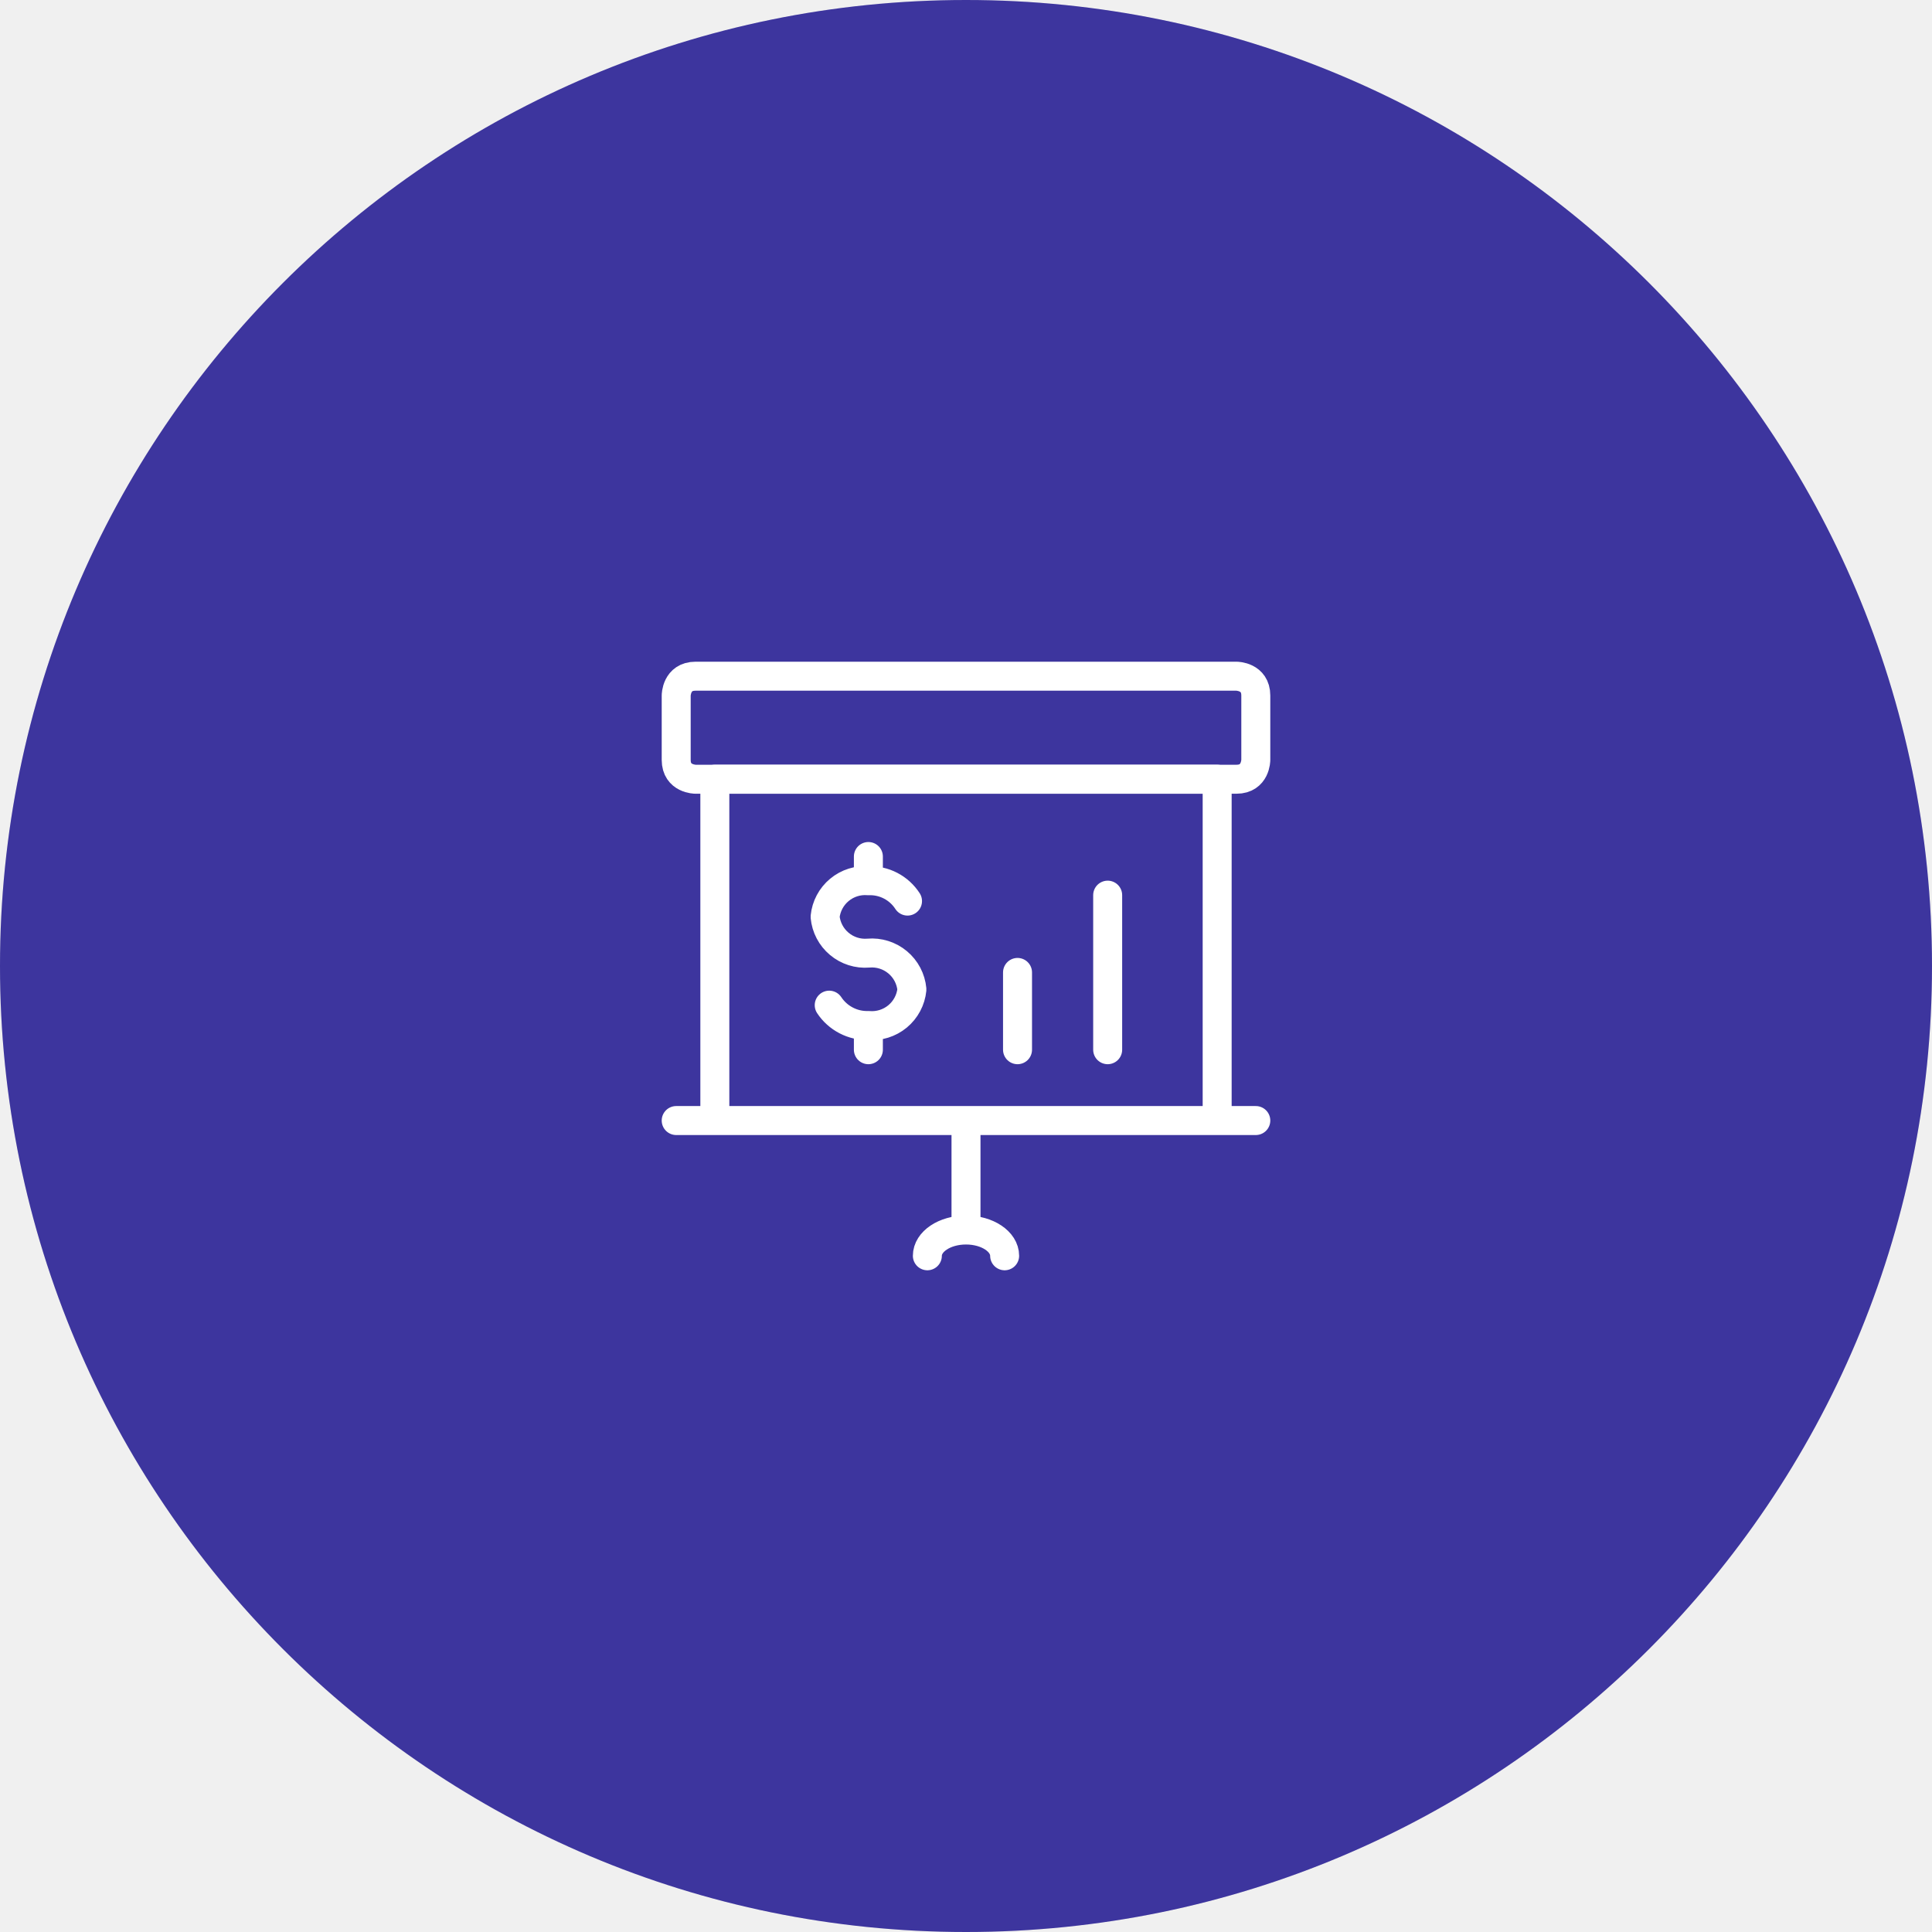
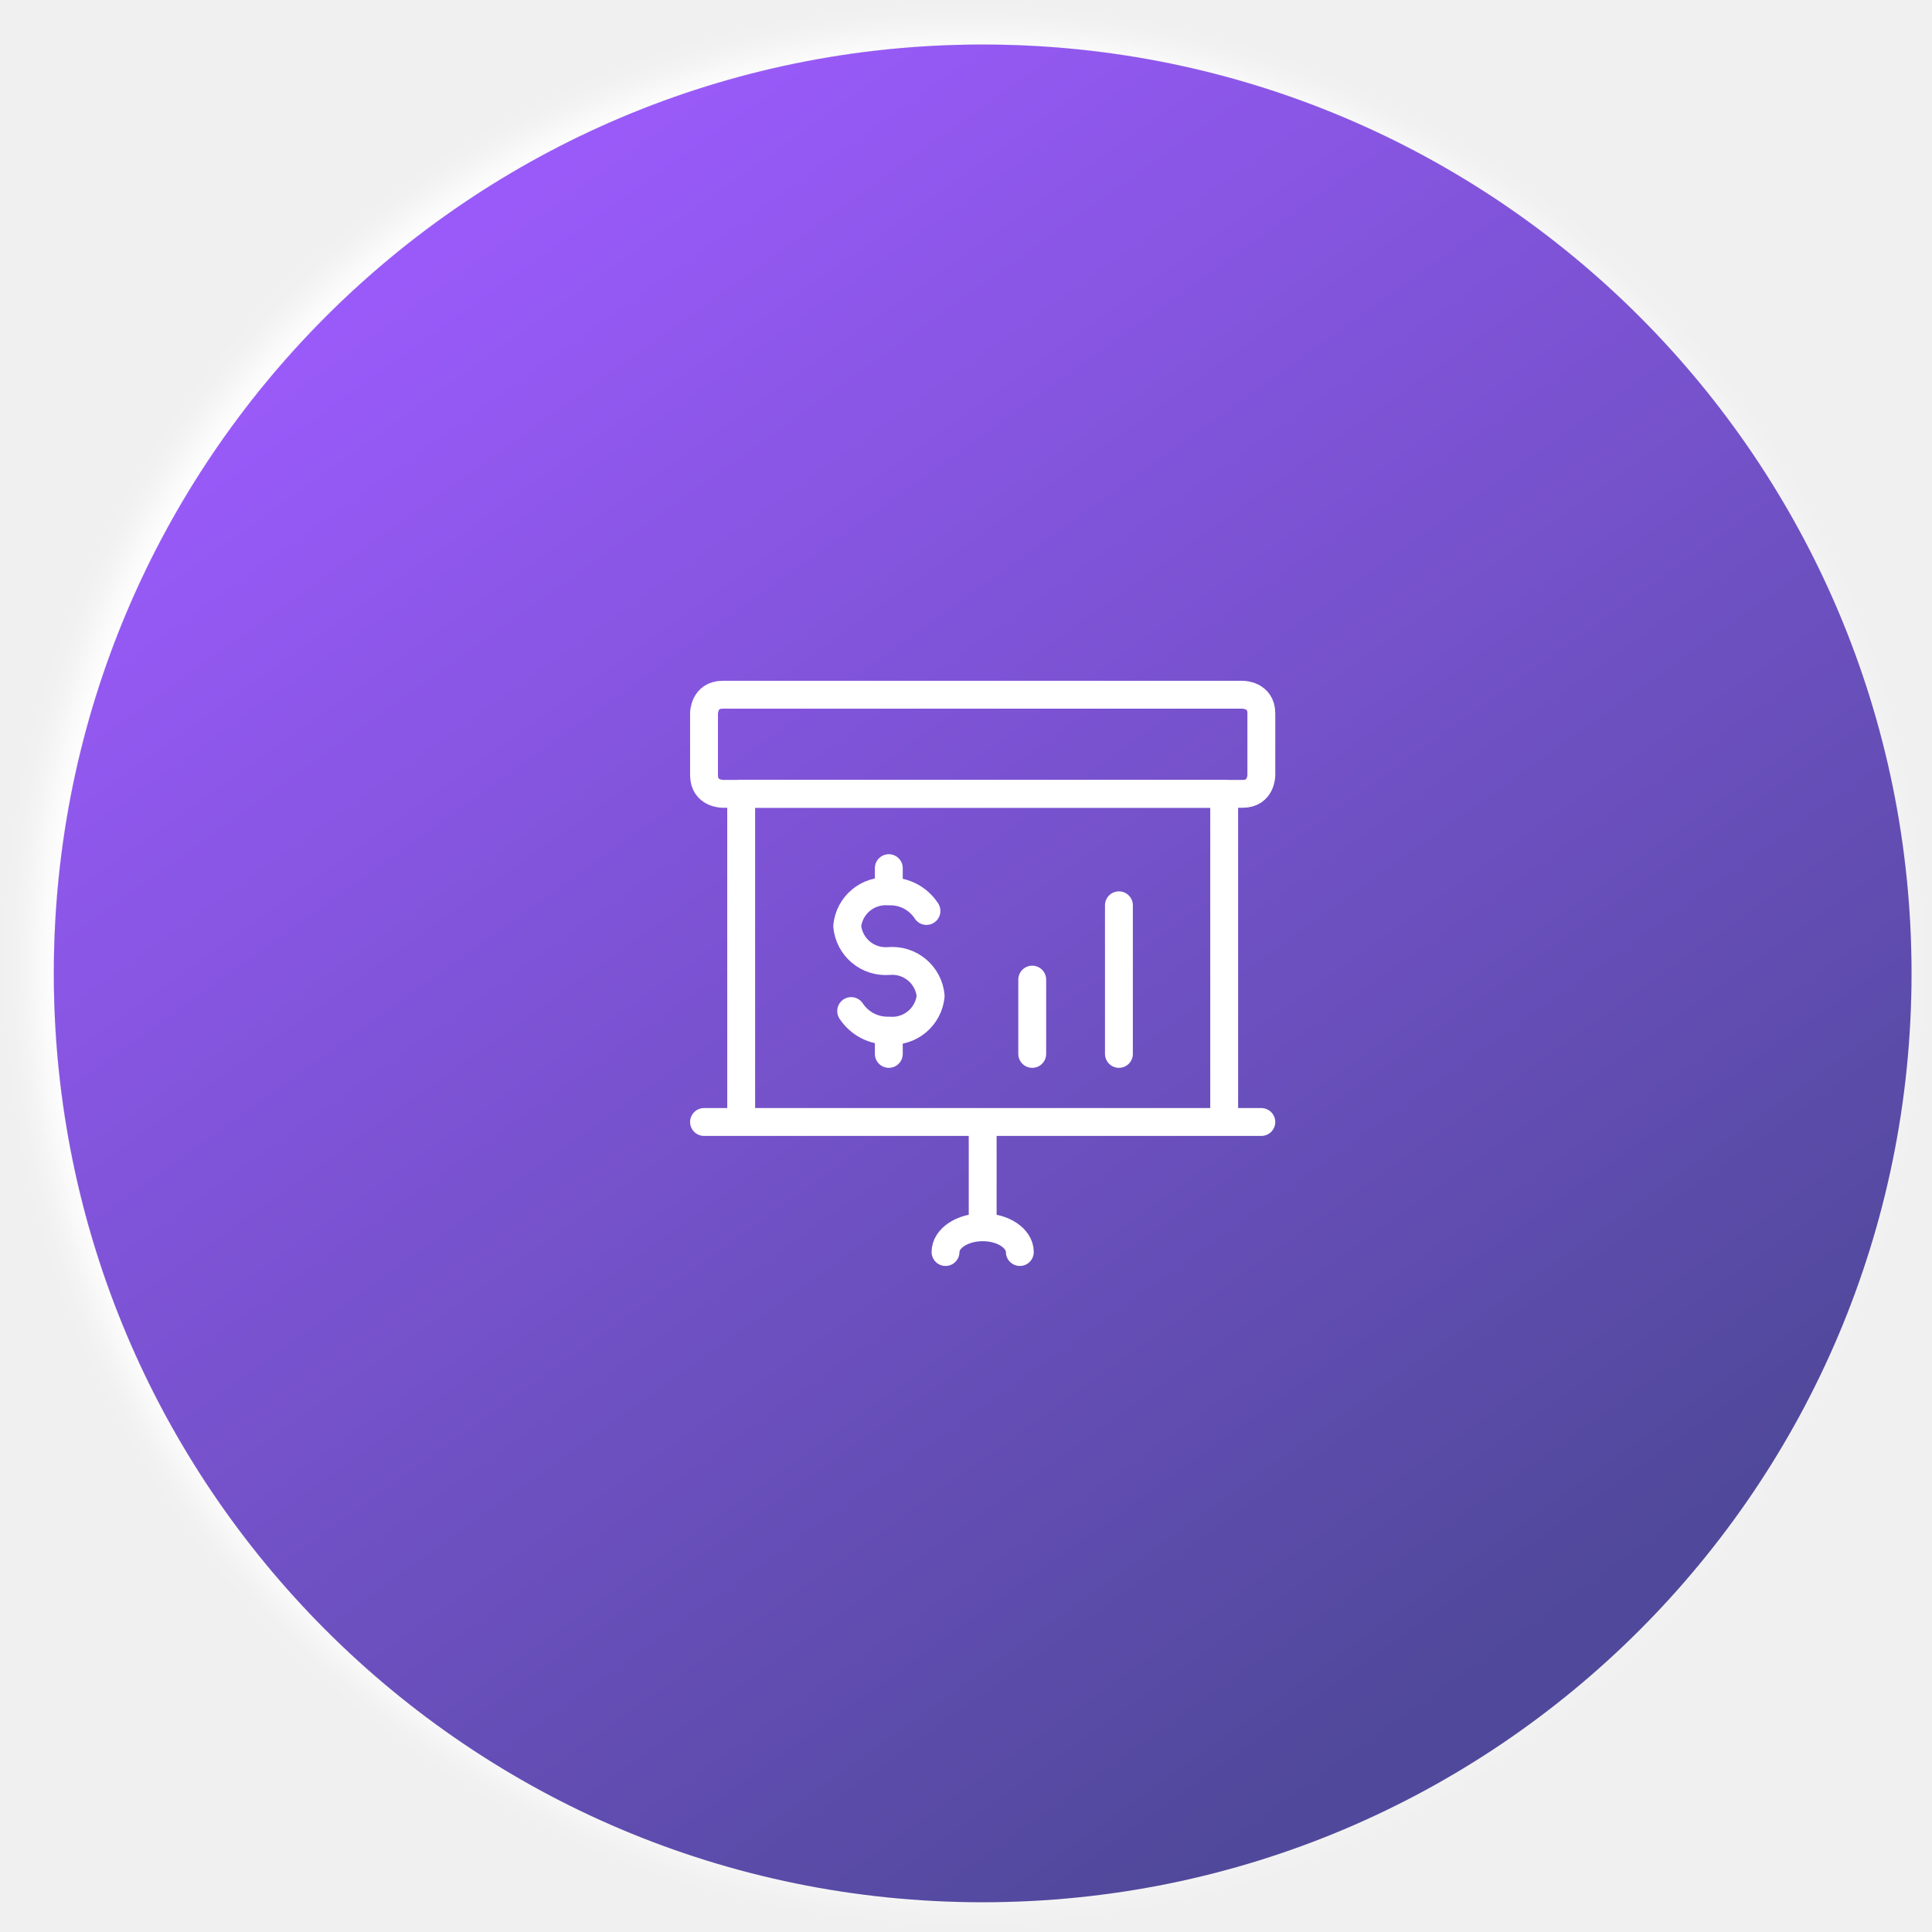
- <svg xmlns="http://www.w3.org/2000/svg" width="100" height="100" viewBox="0 0 100 100" fill="none">
-   <circle cx="50" cy="50" r="50" fill="#281F93" />
-   <rect width="100" height="100" rx="50" fill="white" fill-opacity="0.1" />
-   <path d="M42.92 52.027C43.14 52.36 43.442 52.632 43.797 52.816C44.151 53.001 44.547 53.092 44.947 53.08M44.947 53.08C45.492 53.128 46.035 52.959 46.457 52.61C46.879 52.26 47.146 51.758 47.2 51.213C47.149 50.666 46.884 50.16 46.461 49.808C46.039 49.456 45.495 49.285 44.947 49.333C44.401 49.378 43.86 49.205 43.441 48.853C43.021 48.502 42.758 47.998 42.707 47.453C42.761 46.911 43.026 46.411 43.445 46.062C43.864 45.713 44.403 45.542 44.947 45.587M44.947 53.08V54.333M44.947 45.587C45.347 45.571 45.744 45.66 46.099 45.845C46.455 46.03 46.756 46.304 46.973 46.64M44.947 45.587V44.333M52.667 54.333V50.333M57.333 54.333V46.333M36 35H64C64 35 65 35 65 36V39.333C65 39.333 65 40.333 64 40.333H36C36 40.333 35 40.333 35 39.333V36C35 36 35 35 36 35Z" stroke="white" stroke-width="1.5" stroke-linecap="round" stroke-linejoin="round" />
-   <path d="M50 63.665V57.999M50 63.665C51.107 63.665 52 64.265 52 64.999M50 63.665C48.893 63.665 48 64.265 48 64.999M35 57.999H65M37 40.332H63V57.999H37V40.332Z" stroke="white" stroke-width="1.5" stroke-linecap="round" stroke-linejoin="round" />
+ <svg xmlns="http://www.w3.org/2000/svg" width="104" height="104" viewBox="0 0 104 104" fill="none">
+   <g filter="url(#filter0_d_649_543)">
+     <circle cx="52.898" cy="52.398" r="50" fill="url(#paint0_linear_649_543)" fill-opacity="0.8" />
+     <rect x="2.898" y="2.398" width="100" height="100" rx="50" fill="white" fill-opacity="0.1" />
+     <path d="M45.818 54.425C46.039 54.759 46.34 55.031 46.695 55.215C47.05 55.399 47.446 55.49 47.845 55.478M47.845 55.478C48.391 55.527 48.934 55.358 49.355 55.008C49.777 54.659 50.044 54.157 50.098 53.612C50.048 53.064 49.782 52.559 49.36 52.207C48.938 51.854 48.393 51.684 47.845 51.732C47.3 51.776 46.758 51.604 46.339 51.252C45.92 50.9 45.656 50.397 45.605 49.852C45.659 49.309 45.924 48.809 46.343 48.46C46.762 48.111 47.302 47.941 47.845 47.985M47.845 55.478V56.732M47.845 47.985C48.245 47.97 48.643 48.059 48.998 48.243C49.353 48.428 49.654 48.702 49.872 49.038M47.845 47.985V46.732M55.565 56.732V52.732M60.232 56.732V48.732M38.898 37.398H66.898C66.898 37.398 67.898 37.398 67.898 38.398V41.732C67.898 41.732 67.898 42.732 66.898 42.732H38.898C38.898 42.732 37.898 42.732 37.898 41.732V38.398C37.898 38.398 37.898 37.398 38.898 37.398Z" stroke="white" stroke-width="1.5" stroke-linecap="round" stroke-linejoin="round" />
+     <path d="M52.898 66.064V60.397M52.898 66.064C54.005 66.064 54.898 66.664 54.898 67.397M52.898 66.064C51.792 66.064 50.898 66.664 50.898 67.397M37.898 60.397H67.898M39.898 42.73H65.898V60.397H39.898V42.73Z" stroke="white" stroke-width="1.5" stroke-linecap="round" stroke-linejoin="round" />
+   </g>
+   <defs>
+     <filter id="filter0_d_649_543" x="-0.002" y="-0.002" width="103.8" height="103.8" filterUnits="userSpaceOnUse" color-interpolation-filters="sRGB">
+       <feFlood flood-opacity="0" result="BackgroundImageFix" />
+       <feColorMatrix in="SourceAlpha" type="matrix" values="0 0 0 0 0 0 0 0 0 0 0 0 0 0 0 0 0 0 127 0" result="hardAlpha" />
+       <feOffset dx="-1" dy="-0.5" />
+       <feGaussianBlur stdDeviation="0.95" />
+       <feComposite in2="hardAlpha" operator="out" />
+       <feColorMatrix type="matrix" values="0 0 0 0 1 0 0 0 0 1 0 0 0 0 1 0 0 0 1 0" />
+       <feBlend mode="normal" in2="BackgroundImageFix" result="effect1_dropShadow_649_543" />
+       <feBlend mode="normal" in="SourceGraphic" in2="effect1_dropShadow_649_543" result="shape" />
+     </filter>
+     <linearGradient id="paint0_linear_649_543" x1="78.898" y1="90.898" x2="23.898" y2="13.898" gradientUnits="userSpaceOnUse">
+       <stop stop-color="#100778" />
+       <stop offset="1" stop-color="#761EFB" />
+     </linearGradient>
+   </defs>
</svg>
